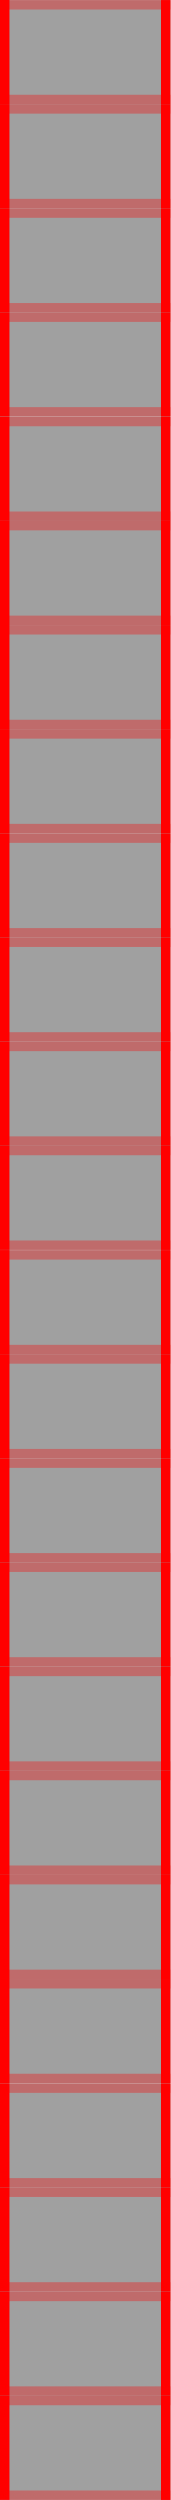
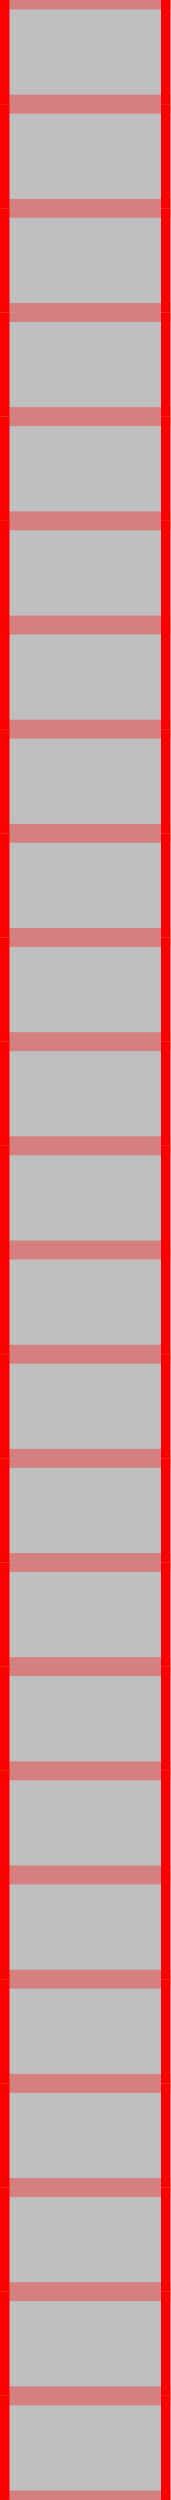
<svg xmlns="http://www.w3.org/2000/svg" version="1.0" width="18" height="264" id="svg2388">
  <defs id="defs2390" />
-   <g id="layer1">
-     <g id="g4667">
-       <g id="g4128">
-         <rect width="18" height="11" x="0" y="0.007" id="rect3209" style="opacity:0.75;fill:#808080;fill-opacity:1;stroke:#000074;stroke-width:0;stroke-linecap:square;stroke-linejoin:miter;stroke-miterlimit:3.5;stroke-opacity:1;stroke-dasharray:none" />
-         <g transform="translate(0,0.00697994)" id="g3231">
-           <rect width="18" height="1" x="0" y="0" id="rect3225" style="fill:#ff0000;fill-opacity:0.329;stroke:none" />
-           <rect width="18" height="1" x="0" y="10" id="rect3227" style="fill:#ff0000;fill-opacity:0.329;stroke:none" />
-         </g>
-         <g transform="translate(0,0.00697994)" id="g3235">
-           <rect width="1" height="11" x="17" y="0" id="rect3223" style="fill:#ff0000;fill-opacity:1;stroke:none" />
-           <rect width="1" height="11" x="0" y="-0.007" id="rect3229" style="fill:#ff0000;fill-opacity:1;stroke:none" />
-         </g>
-       </g>
-       <g transform="translate(0,10.99302)" id="g4137">
-         <rect width="18" height="11" x="0" y="0.007" id="rect4139" style="opacity:0.75;fill:#808080;fill-opacity:1;stroke:#000074;stroke-width:0;stroke-linecap:square;stroke-linejoin:miter;stroke-miterlimit:3.5;stroke-opacity:1;stroke-dasharray:none" />
-         <g transform="translate(0,0.00697994)" id="g4141">
-           <rect width="18" height="1" x="0" y="0" id="rect4143" style="fill:#ff0000;fill-opacity:0.329;stroke:none" />
-           <rect width="18" height="1" x="0" y="10" id="rect4145" style="fill:#ff0000;fill-opacity:0.329;stroke:none" />
-         </g>
-         <g transform="translate(0,0.00697994)" id="g4147">
-           <rect width="1" height="11" x="17" y="0" id="rect4149" style="fill:#ff0000;fill-opacity:1;stroke:none" />
-           <rect width="1" height="11" x="0" y="-0.007" id="rect4151" style="fill:#ff0000;fill-opacity:1;stroke:none" />
-         </g>
-       </g>
-       <g transform="translate(0,21.99302)" id="g4128-2">
-         <rect width="18" height="11" x="0" y="0.007" id="rect3209-2" style="opacity:0.75;fill:#808080;fill-opacity:1;stroke:#000074;stroke-width:0;stroke-linecap:square;stroke-linejoin:miter;stroke-miterlimit:3.5;stroke-opacity:1;stroke-dasharray:none" />
-         <g transform="translate(0,0.00697994)" id="g3231-0">
-           <rect width="18" height="1" x="0" y="0" id="rect3225-6" style="fill:#ff0000;fill-opacity:0.329;stroke:none" />
-           <rect width="18" height="1" x="0" y="10" id="rect3227-3" style="fill:#ff0000;fill-opacity:0.329;stroke:none" />
-         </g>
-         <g transform="translate(0,0.00697994)" id="g3235-6">
-           <rect width="1" height="11" x="17" y="0" id="rect3223-1" style="fill:#ff0000;fill-opacity:1;stroke:none" />
-           <rect width="1" height="11" x="0" y="-0.007" id="rect3229-0" style="fill:#ff0000;fill-opacity:1;stroke:none" />
-         </g>
-       </g>
-       <g transform="translate(0,32.98604)" id="g4137-5">
-         <rect width="18" height="11" x="0" y="0.007" id="rect4139-7" style="opacity:0.75;fill:#808080;fill-opacity:1;stroke:#000074;stroke-width:0;stroke-linecap:square;stroke-linejoin:miter;stroke-miterlimit:3.5;stroke-opacity:1;stroke-dasharray:none" />
-         <g transform="translate(0,0.00697994)" id="g4141-4">
-           <rect width="18" height="1" x="0" y="0" id="rect4143-2" style="fill:#ff0000;fill-opacity:0.329;stroke:none" />
-           <rect width="18" height="1" x="0" y="10" id="rect4145-0" style="fill:#ff0000;fill-opacity:0.329;stroke:none" />
-         </g>
-         <g transform="translate(0,0.00697994)" id="g4147-0">
-           <rect width="1" height="11" x="17" y="0" id="rect4149-3" style="fill:#ff0000;fill-opacity:1;stroke:none" />
-           <rect width="1" height="11" x="0" y="-0.007" id="rect4151-3" style="fill:#ff0000;fill-opacity:1;stroke:none" />
-         </g>
-       </g>
-       <g transform="translate(0,44.00698)" id="g4128-8">
-         <rect width="18" height="11" x="0" y="0.007" id="rect3209-9" style="opacity:0.75;fill:#808080;fill-opacity:1;stroke:#000074;stroke-width:0;stroke-linecap:square;stroke-linejoin:miter;stroke-miterlimit:3.5;stroke-opacity:1;stroke-dasharray:none" />
-         <g transform="translate(0,0.00697994)" id="g3231-07">
-           <rect width="18" height="1" x="0" y="0" id="rect3225-8" style="fill:#ff0000;fill-opacity:0.329;stroke:none" />
-           <rect width="18" height="1" x="0" y="10" id="rect3227-0" style="fill:#ff0000;fill-opacity:0.329;stroke:none" />
-         </g>
-         <g transform="translate(0,0.00697994)" id="g3235-3">
-           <rect width="1" height="11" x="17" y="0" id="rect3223-10" style="fill:#ff0000;fill-opacity:1;stroke:none" />
-           <rect width="1" height="11" x="0" y="-0.007" id="rect3229-3" style="fill:#ff0000;fill-opacity:1;stroke:none" />
-         </g>
-       </g>
-       <g transform="translate(0,55)" id="g4137-6">
-         <rect width="18" height="11" x="0" y="0.007" id="rect4139-73" style="opacity:0.75;fill:#808080;fill-opacity:1;stroke:#000074;stroke-width:0;stroke-linecap:square;stroke-linejoin:miter;stroke-miterlimit:3.5;stroke-opacity:1;stroke-dasharray:none" />
-         <g transform="translate(0,0.00697994)" id="g4141-2">
-           <rect width="18" height="1" x="0" y="0" id="rect4143-21" style="fill:#ff0000;fill-opacity:0.329;stroke:none" />
-           <rect width="18" height="1" x="0" y="10" id="rect4145-5" style="fill:#ff0000;fill-opacity:0.329;stroke:none" />
-         </g>
-         <g transform="translate(0,0.00697994)" id="g4147-3">
-           <rect width="1" height="11" x="17" y="0" id="rect4149-38" style="fill:#ff0000;fill-opacity:1;stroke:none" />
-           <rect width="1" height="11" x="0" y="-0.007" id="rect4151-2" style="fill:#ff0000;fill-opacity:1;stroke:none" />
-         </g>
-       </g>
-       <g transform="translate(0,66)" id="g4128-2-8">
-         <rect width="18" height="11" x="0" y="0.007" id="rect3209-2-5" style="opacity:0.75;fill:#808080;fill-opacity:1;stroke:#000074;stroke-width:0;stroke-linecap:square;stroke-linejoin:miter;stroke-miterlimit:3.5;stroke-opacity:1;stroke-dasharray:none" />
-         <g transform="translate(0,0.00697994)" id="g3231-0-8">
-           <rect width="18" height="1" x="0" y="0" id="rect3225-6-0" style="fill:#ff0000;fill-opacity:0.329;stroke:none" />
-           <rect width="18" height="1" x="0" y="10" id="rect3227-3-8" style="fill:#ff0000;fill-opacity:0.329;stroke:none" />
-         </g>
-         <g transform="translate(0,0.00697994)" id="g3235-6-6">
-           <rect width="1" height="11" x="17" y="0" id="rect3223-1-9" style="fill:#ff0000;fill-opacity:1;stroke:none" />
-           <rect width="1" height="11" x="0" y="-0.007" id="rect3229-0-3" style="fill:#ff0000;fill-opacity:1;stroke:none" />
-         </g>
-       </g>
-       <g transform="translate(0,76.99302)" id="g4137-5-3">
-         <rect width="18" height="11" x="0" y="0.007" id="rect4139-7-7" style="opacity:0.75;fill:#808080;fill-opacity:1;stroke:#000074;stroke-width:0;stroke-linecap:square;stroke-linejoin:miter;stroke-miterlimit:3.5;stroke-opacity:1;stroke-dasharray:none" />
-         <g transform="translate(0,0.00697994)" id="g4141-4-4">
-           <rect width="18" height="1" x="0" y="0" id="rect4143-2-3" style="fill:#ff0000;fill-opacity:0.329;stroke:none" />
-           <rect width="18" height="1" x="0" y="10" id="rect4145-0-7" style="fill:#ff0000;fill-opacity:0.329;stroke:none" />
-         </g>
-         <g transform="translate(0,0.00697994)" id="g4147-0-1">
-           <rect width="1" height="11" x="17" y="0" id="rect4149-3-3" style="fill:#ff0000;fill-opacity:1;stroke:none" />
-           <rect width="1" height="11" x="0" y="-0.007" id="rect4151-3-9" style="fill:#ff0000;fill-opacity:1;stroke:none" />
-         </g>
-       </g>
-       <g transform="translate(0,88)" id="g4128-0">
-         <rect width="18" height="11" x="0" y="0.007" id="rect3209-1" style="opacity:0.75;fill:#808080;fill-opacity:1;stroke:#000074;stroke-width:0;stroke-linecap:square;stroke-linejoin:miter;stroke-miterlimit:3.5;stroke-opacity:1;stroke-dasharray:none" />
-         <g transform="translate(0,0.00697994)" id="g3231-3">
-           <rect width="18" height="1" x="0" y="0" id="rect3225-3" style="fill:#ff0000;fill-opacity:0.329;stroke:none" />
-           <rect width="18" height="1" x="0" y="10" id="rect3227-00" style="fill:#ff0000;fill-opacity:0.329;stroke:none" />
-         </g>
-         <g transform="translate(0,0.00697994)" id="g3235-0">
-           <rect width="1" height="11" x="17" y="0" id="rect3223-2" style="fill:#ff0000;fill-opacity:1;stroke:none" />
-           <rect width="1" height="11" x="0" y="-0.007" id="rect3229-2" style="fill:#ff0000;fill-opacity:1;stroke:none" />
-         </g>
-       </g>
-       <g transform="translate(0,98.99302)" id="g4137-2">
-         <rect width="18" height="11" x="0" y="0.007" id="rect4139-4" style="opacity:0.75;fill:#808080;fill-opacity:1;stroke:#000074;stroke-width:0;stroke-linecap:square;stroke-linejoin:miter;stroke-miterlimit:3.5;stroke-opacity:1;stroke-dasharray:none" />
-         <g transform="translate(0,0.00697994)" id="g4141-7">
-           <rect width="18" height="1" x="0" y="0" id="rect4143-9" style="fill:#ff0000;fill-opacity:0.329;stroke:none" />
-           <rect width="18" height="1" x="0" y="10" id="rect4145-8" style="fill:#ff0000;fill-opacity:0.329;stroke:none" />
-         </g>
-         <g transform="translate(0,0.00697994)" id="g4147-5">
-           <rect width="1" height="11" x="17" y="0" id="rect4149-4" style="fill:#ff0000;fill-opacity:1;stroke:none" />
-           <rect width="1" height="11" x="0" y="-0.007" id="rect4151-7" style="fill:#ff0000;fill-opacity:1;stroke:none" />
-         </g>
-       </g>
-       <g transform="translate(0,109.993)" id="g4128-2-86">
-         <rect width="18" height="11" x="0" y="0.007" id="rect3209-2-0" style="opacity:0.75;fill:#808080;fill-opacity:1;stroke:#000074;stroke-width:0;stroke-linecap:square;stroke-linejoin:miter;stroke-miterlimit:3.5;stroke-opacity:1;stroke-dasharray:none" />
-         <g transform="translate(0,0.00697994)" id="g3231-0-0">
-           <rect width="18" height="1" x="0" y="0" id="rect3225-6-6" style="fill:#ff0000;fill-opacity:0.329;stroke:none" />
-           <rect width="18" height="1" x="0" y="10" id="rect3227-3-4" style="fill:#ff0000;fill-opacity:0.329;stroke:none" />
-         </g>
-         <g transform="translate(0,0.00697994)" id="g3235-6-3">
-           <rect width="1" height="11" x="17" y="0" id="rect3223-1-7" style="fill:#ff0000;fill-opacity:1;stroke:none" />
-           <rect width="1" height="11" x="0" y="-0.007" id="rect3229-0-5" style="fill:#ff0000;fill-opacity:1;stroke:none" />
-         </g>
-       </g>
-       <g transform="translate(0,120.986)" id="g4137-5-8">
-         <rect width="18" height="11" x="0" y="0.007" id="rect4139-7-1" style="opacity:0.75;fill:#808080;fill-opacity:1;stroke:#000074;stroke-width:0;stroke-linecap:square;stroke-linejoin:miter;stroke-miterlimit:3.5;stroke-opacity:1;stroke-dasharray:none" />
-         <g transform="translate(0,0.00697994)" id="g4141-4-0">
-           <rect width="18" height="1" x="0" y="0" id="rect4143-2-9" style="fill:#ff0000;fill-opacity:0.329;stroke:none" />
-           <rect width="18" height="1" x="0" y="10" id="rect4145-0-3" style="fill:#ff0000;fill-opacity:0.329;stroke:none" />
-         </g>
-         <g transform="translate(0,0.00697994)" id="g4147-0-0">
-           <rect width="1" height="11" x="17" y="0" id="rect4149-3-2" style="fill:#ff0000;fill-opacity:1;stroke:none" />
-           <rect width="1" height="11" x="0" y="-0.007" id="rect4151-3-6" style="fill:#ff0000;fill-opacity:1;stroke:none" />
-         </g>
-       </g>
-       <g transform="translate(0,132.007)" id="g4128-8-4">
-         <rect width="18" height="11" x="0" y="0.007" id="rect3209-9-3" style="opacity:0.75;fill:#808080;fill-opacity:1;stroke:#000074;stroke-width:0;stroke-linecap:square;stroke-linejoin:miter;stroke-miterlimit:3.5;stroke-opacity:1;stroke-dasharray:none" />
-         <g transform="translate(0,0.00697994)" id="g3231-07-8">
-           <rect width="18" height="1" x="0" y="0" id="rect3225-8-6" style="fill:#ff0000;fill-opacity:0.329;stroke:none" />
-           <rect width="18" height="1" x="0" y="10" id="rect3227-0-7" style="fill:#ff0000;fill-opacity:0.329;stroke:none" />
-         </g>
-         <g transform="translate(0,0.00697994)" id="g3235-3-0">
-           <rect width="1" height="11" x="17" y="0" id="rect3223-10-8" style="fill:#ff0000;fill-opacity:1;stroke:none" />
-           <rect width="1" height="11" x="0" y="-0.007" id="rect3229-3-1" style="fill:#ff0000;fill-opacity:1;stroke:none" />
-         </g>
-       </g>
-       <g transform="translate(0,143)" id="g4137-6-9">
-         <rect width="18" height="11" x="0" y="0.007" id="rect4139-73-8" style="opacity:0.75;fill:#808080;fill-opacity:1;stroke:#000074;stroke-width:0;stroke-linecap:square;stroke-linejoin:miter;stroke-miterlimit:3.5;stroke-opacity:1;stroke-dasharray:none" />
-         <g transform="translate(0,0.00697994)" id="g4141-2-1">
-           <rect width="18" height="1" x="0" y="0" id="rect4143-21-6" style="fill:#ff0000;fill-opacity:0.329;stroke:none" />
-           <rect width="18" height="1" x="0" y="10" id="rect4145-5-4" style="fill:#ff0000;fill-opacity:0.329;stroke:none" />
-         </g>
-         <g transform="translate(0,0.00697994)" id="g4147-3-8">
-           <rect width="1" height="11" x="17" y="0" id="rect4149-38-5" style="fill:#ff0000;fill-opacity:1;stroke:none" />
-           <rect width="1" height="11" x="0" y="-0.007" id="rect4151-2-0" style="fill:#ff0000;fill-opacity:1;stroke:none" />
-         </g>
-       </g>
-       <g transform="translate(0,154)" id="g4128-2-8-1">
-         <rect width="18" height="11" x="0" y="0.007" id="rect3209-2-5-5" style="opacity:0.75;fill:#808080;fill-opacity:1;stroke:#000074;stroke-width:0;stroke-linecap:square;stroke-linejoin:miter;stroke-miterlimit:3.5;stroke-opacity:1;stroke-dasharray:none" />
-         <g transform="translate(0,0.00697994)" id="g3231-0-8-9">
-           <rect width="18" height="1" x="0" y="0" id="rect3225-6-0-7" style="fill:#ff0000;fill-opacity:0.329;stroke:none" />
-           <rect width="18" height="1" x="0" y="10" id="rect3227-3-8-0" style="fill:#ff0000;fill-opacity:0.329;stroke:none" />
-         </g>
-         <g transform="translate(0,0.00697994)" id="g3235-6-6-6">
-           <rect width="1" height="11" x="17" y="0" id="rect3223-1-9-2" style="fill:#ff0000;fill-opacity:1;stroke:none" />
-           <rect width="1" height="11" x="0" y="-0.007" id="rect3229-0-3-8" style="fill:#ff0000;fill-opacity:1;stroke:none" />
-         </g>
-       </g>
-       <g transform="translate(0,164.993)" id="g4137-5-3-9">
-         <rect width="18" height="11" x="0" y="0.007" id="rect4139-7-7-5" style="opacity:0.75;fill:#808080;fill-opacity:1;stroke:#000074;stroke-width:0;stroke-linecap:square;stroke-linejoin:miter;stroke-miterlimit:3.5;stroke-opacity:1;stroke-dasharray:none" />
-         <g transform="translate(0,0.00697994)" id="g4141-4-4-0">
-           <rect width="18" height="1" x="0" y="0" id="rect4143-2-3-2" style="fill:#ff0000;fill-opacity:0.329;stroke:none" />
-           <rect width="18" height="1" x="0" y="10" id="rect4145-0-7-7" style="fill:#ff0000;fill-opacity:0.329;stroke:none" />
-         </g>
-         <g transform="translate(0,0.00697994)" id="g4147-0-1-2">
-           <rect width="1" height="11" x="17" y="0" id="rect4149-3-3-8" style="fill:#ff0000;fill-opacity:1;stroke:none" />
-           <rect width="1" height="11" x="0" y="-0.007" id="rect4151-3-9-1" style="fill:#ff0000;fill-opacity:1;stroke:none" />
-         </g>
-       </g>
-       <g transform="translate(0,175.993)" id="g4128-4">
-         <rect width="18" height="11" x="0" y="0.007" id="rect3209-25" style="opacity:0.75;fill:#808080;fill-opacity:1;stroke:#000074;stroke-width:0;stroke-linecap:square;stroke-linejoin:miter;stroke-miterlimit:3.5;stroke-opacity:1;stroke-dasharray:none" />
-         <g transform="translate(0,0.00697994)" id="g3231-4">
-           <rect width="18" height="1" x="0" y="0" id="rect3225-2" style="fill:#ff0000;fill-opacity:0.329;stroke:none" />
-           <rect width="18" height="1" x="0" y="10" id="rect3227-7" style="fill:#ff0000;fill-opacity:0.329;stroke:none" />
-         </g>
-         <g transform="translate(0,0.00697994)" id="g3235-5">
-           <rect width="1" height="11" x="17" y="0" id="rect3223-7" style="fill:#ff0000;fill-opacity:1;stroke:none" />
-           <rect width="1" height="11" x="0" y="-0.007" id="rect3229-5" style="fill:#ff0000;fill-opacity:1;stroke:none" />
-         </g>
-       </g>
-       <g transform="translate(0,186.986)" id="g4137-22">
-         <rect width="18" height="11" x="0" y="0.007" id="rect4139-8" style="opacity:0.75;fill:#808080;fill-opacity:1;stroke:#000074;stroke-width:0;stroke-linecap:square;stroke-linejoin:miter;stroke-miterlimit:3.5;stroke-opacity:1;stroke-dasharray:none" />
-         <g transform="translate(0,0.00697994)" id="g4141-6">
-           <rect width="18" height="1" x="0" y="0" id="rect4143-6" style="fill:#ff0000;fill-opacity:0.329;stroke:none" />
-           <rect width="18" height="1" x="0" y="10" id="rect4145-00" style="fill:#ff0000;fill-opacity:0.329;stroke:none" />
-         </g>
-         <g transform="translate(0,0.00697994)" id="g4147-9">
-           <rect width="1" height="11" x="17" y="0" id="rect4149-1" style="fill:#ff0000;fill-opacity:1;stroke:none" />
-           <rect width="1" height="11" x="0" y="-0.007" id="rect4151-26" style="fill:#ff0000;fill-opacity:1;stroke:none" />
-         </g>
-       </g>
-       <g transform="translate(0,197.986)" id="g4128-2-9">
-         <rect width="18" height="11" x="0" y="0.007" id="rect3209-2-4" style="opacity:0.75;fill:#808080;fill-opacity:1;stroke:#000074;stroke-width:0;stroke-linecap:square;stroke-linejoin:miter;stroke-miterlimit:3.5;stroke-opacity:1;stroke-dasharray:none" />
-         <g transform="translate(0,0.00697994)" id="g3231-0-82">
-           <rect width="18" height="1" x="0" y="0" id="rect3225-6-8" style="fill:#ff0000;fill-opacity:0.329;stroke:none" />
-           <rect width="18" height="1" x="0" y="10" id="rect3227-3-2" style="fill:#ff0000;fill-opacity:0.329;stroke:none" />
-         </g>
-         <g transform="translate(0,0.00697994)" id="g3235-6-7">
-           <rect width="1" height="11" x="17" y="0" id="rect3223-1-8" style="fill:#ff0000;fill-opacity:1;stroke:none" />
-           <rect width="1" height="11" x="0" y="-0.007" id="rect3229-0-6" style="fill:#ff0000;fill-opacity:1;stroke:none" />
-         </g>
-       </g>
-       <g transform="translate(0,208.9791)" id="g4137-5-7">
-         <rect width="18" height="11" x="0" y="0.007" id="rect4139-7-70" style="opacity:0.75;fill:#808080;fill-opacity:1;stroke:#000074;stroke-width:0;stroke-linecap:square;stroke-linejoin:miter;stroke-miterlimit:3.5;stroke-opacity:1;stroke-dasharray:none" />
-         <g transform="translate(0,0.00697994)" id="g4141-4-9">
-           <rect width="18" height="1" x="0" y="0" id="rect4143-2-4" style="fill:#ff0000;fill-opacity:0.329;stroke:none" />
-           <rect width="18" height="1" x="0" y="10" id="rect4145-0-5" style="fill:#ff0000;fill-opacity:0.329;stroke:none" />
-         </g>
-         <g transform="translate(0,0.00697994)" id="g4147-0-4">
-           <rect width="1" height="11" x="17" y="0" id="rect4149-3-22" style="fill:#ff0000;fill-opacity:1;stroke:none" />
-           <rect width="1" height="11" x="0" y="-0.007" id="rect4151-3-3" style="fill:#ff0000;fill-opacity:1;stroke:none" />
-         </g>
-       </g>
-       <g transform="translate(0,220)" id="g4128-8-9">
-         <rect width="18" height="11" x="0" y="0.007" id="rect3209-9-6" style="opacity:0.75;fill:#808080;fill-opacity:1;stroke:#000074;stroke-width:0;stroke-linecap:square;stroke-linejoin:miter;stroke-miterlimit:3.5;stroke-opacity:1;stroke-dasharray:none" />
-         <g transform="translate(0,0.00697994)" id="g3231-07-5">
-           <rect width="18" height="1" x="0" y="0" id="rect3225-8-7" style="fill:#ff0000;fill-opacity:0.329;stroke:none" />
-           <rect width="18" height="1" x="0" y="10" id="rect3227-0-4" style="fill:#ff0000;fill-opacity:0.329;stroke:none" />
-         </g>
-         <g transform="translate(0,0.00697994)" id="g3235-3-3">
-           <rect width="1" height="11" x="17" y="0" id="rect3223-10-9" style="fill:#ff0000;fill-opacity:1;stroke:none" />
-           <rect width="1" height="11" x="0" y="-0.007" id="rect3229-3-4" style="fill:#ff0000;fill-opacity:1;stroke:none" />
-         </g>
-       </g>
-       <g transform="translate(0,230.993)" id="g4137-6-4">
-         <rect width="18" height="11" x="0" y="0.007" id="rect4139-73-0" style="opacity:0.75;fill:#808080;fill-opacity:1;stroke:#000074;stroke-width:0;stroke-linecap:square;stroke-linejoin:miter;stroke-miterlimit:3.5;stroke-opacity:1;stroke-dasharray:none" />
-         <g transform="translate(0,0.00697994)" id="g4141-2-6">
-           <rect width="18" height="1" x="0" y="0" id="rect4143-21-0" style="fill:#ff0000;fill-opacity:0.329;stroke:none" />
-           <rect width="18" height="1" x="0" y="10" id="rect4145-5-2" style="fill:#ff0000;fill-opacity:0.329;stroke:none" />
-         </g>
-         <g transform="translate(0,0.00697994)" id="g4147-3-2">
-           <rect width="1" height="11" x="17" y="0" id="rect4149-38-8" style="fill:#ff0000;fill-opacity:1;stroke:none" />
-           <rect width="1" height="11" x="0" y="-0.007" id="rect4151-2-4" style="fill:#ff0000;fill-opacity:1;stroke:none" />
-         </g>
-       </g>
-       <g transform="translate(0,241.993)" id="g4128-2-8-3">
-         <rect width="18" height="11" x="0" y="0.007" id="rect3209-2-5-1" style="opacity:0.75;fill:#808080;fill-opacity:1;stroke:#000074;stroke-width:0;stroke-linecap:square;stroke-linejoin:miter;stroke-miterlimit:3.5;stroke-opacity:1;stroke-dasharray:none" />
-         <g transform="translate(0,0.00697994)" id="g3231-0-8-1">
-           <rect width="18" height="1" x="0" y="0" id="rect3225-6-0-1" style="fill:#ff0000;fill-opacity:0.329;stroke:none" />
-           <rect width="18" height="1" x="0" y="10" id="rect3227-3-8-9" style="fill:#ff0000;fill-opacity:0.329;stroke:none" />
-         </g>
-         <g transform="translate(0,0.00697994)" id="g3235-6-6-0">
-           <rect width="1" height="11" x="17" y="0" id="rect3223-1-9-0" style="fill:#ff0000;fill-opacity:1;stroke:none" />
-           <rect width="1" height="11" x="0" y="-0.007" id="rect3229-0-3-0" style="fill:#ff0000;fill-opacity:1;stroke:none" />
-         </g>
-       </g>
-       <g transform="translate(0,252.986)" id="g4137-5-3-2">
-         <rect width="18" height="11" x="0" y="0.007" id="rect4139-7-7-57" style="opacity:0.75;fill:#808080;fill-opacity:1;stroke:#000074;stroke-width:0;stroke-linecap:square;stroke-linejoin:miter;stroke-miterlimit:3.5;stroke-opacity:1;stroke-dasharray:none" />
-         <g transform="translate(0,0.00697994)" id="g4141-4-4-6">
-           <rect width="18" height="1" x="0" y="0" id="rect4143-2-3-9" style="fill:#ff0000;fill-opacity:0.329;stroke:none" />
-           <rect width="18" height="1" x="0" y="10" id="rect4145-0-7-1" style="fill:#ff0000;fill-opacity:0.329;stroke:none" />
-         </g>
-         <g transform="translate(0,0.00697994)" id="g4147-0-1-9">
-           <rect width="1" height="11" x="17" y="0" id="rect4149-3-3-87" style="fill:#ff0000;fill-opacity:1;stroke:none" />
-           <rect width="1" height="11" x="0" y="-0.007" id="rect4151-3-9-6" style="fill:#ff0000;fill-opacity:1;stroke:none" />
-         </g>
-       </g>
+   <rect width="18" height="264" x="0" y="0" id="rect4139-7-7-57" style="opacity:0.5;fill:#808080;fill-opacity:1;stroke:#000074;stroke-width:0;stroke-linecap:square;stroke-linejoin:miter;stroke-miterlimit:3.5;stroke-opacity:1;stroke-dasharray:none" />
+   <g id="g4597">
+     <g transform="translate(0,253)" id="g4141-4-4-6">
+       <rect width="18" height="1" x="0" y="0" id="rect4143-2-3-9" style="fill:#ff0000;fill-opacity:0.329;stroke:none" />
+       <rect width="18" height="1" x="0" y="10" id="rect4145-0-7-1" style="fill:#ff0000;fill-opacity:0.329;stroke:none" />
+     </g>
+     <g transform="matrix(1,0,0,0.9993659,0,253.007)" id="g4147-0-1-9">
+       <rect width="1" height="11" x="17" y="0" id="rect4149-3-3-87" style="fill:#ff0000;fill-opacity:1;stroke:none" />
+       <rect width="1" height="11" x="0" y="-0.007" id="rect4151-3-9-6" style="fill:#ff0000;fill-opacity:1;stroke:none" />
+     </g>
+   </g>
+   <g transform="translate(0,-11)" id="g4597-0">
+     <g transform="translate(0,253)" id="g4141-4-4-6-6">
+       <rect width="18" height="1" x="0" y="0" id="rect4143-2-3-9-2" style="fill:#ff0000;fill-opacity:0.329;stroke:none" />
+       <rect width="18" height="1" x="0" y="10" id="rect4145-0-7-1-5" style="fill:#ff0000;fill-opacity:0.329;stroke:none" />
+     </g>
+     <g transform="matrix(1,0,0,0.9993659,0,253.007)" id="g4147-0-1-9-2">
+       <rect width="1" height="11" x="17" y="0" id="rect4149-3-3-87-1" style="fill:#ff0000;fill-opacity:1;stroke:none" />
+       <rect width="1" height="11" x="0" y="-0.007" id="rect4151-3-9-6-5" style="fill:#ff0000;fill-opacity:1;stroke:none" />
+     </g>
+   </g>
+   <g transform="translate(0,-22)" id="g4597-3">
+     <g transform="translate(0,253)" id="g4141-4-4-6-7">
+       <rect width="18" height="1" x="0" y="0" id="rect4143-2-3-9-6" style="fill:#ff0000;fill-opacity:0.329;stroke:none" />
+       <rect width="18" height="1" x="0" y="10" id="rect4145-0-7-1-8" style="fill:#ff0000;fill-opacity:0.329;stroke:none" />
+     </g>
+     <g transform="matrix(1,0,0,0.9993659,0,253.007)" id="g4147-0-1-9-9">
+       <rect width="1" height="11" x="17" y="0" id="rect4149-3-3-87-8" style="fill:#ff0000;fill-opacity:1;stroke:none" />
+       <rect width="1" height="11" x="0" y="-0.007" id="rect4151-3-9-6-52" style="fill:#ff0000;fill-opacity:1;stroke:none" />
+     </g>
+   </g>
+   <g transform="translate(0,-33)" id="g4597-6">
+     <g transform="translate(0,253)" id="g4141-4-4-6-62">
+       <rect width="18" height="1" x="0" y="0" id="rect4143-2-3-9-3" style="fill:#ff0000;fill-opacity:0.329;stroke:none" />
+       <rect width="18" height="1" x="0" y="10" id="rect4145-0-7-1-2" style="fill:#ff0000;fill-opacity:0.329;stroke:none" />
+     </g>
+     <g transform="matrix(1,0,0,0.9993659,0,253.007)" id="g4147-0-1-9-24">
+       <rect width="1" height="11" x="17" y="0" id="rect4149-3-3-87-0" style="fill:#ff0000;fill-opacity:1;stroke:none" />
+       <rect width="1" height="11" x="0" y="-0.007" id="rect4151-3-9-6-8" style="fill:#ff0000;fill-opacity:1;stroke:none" />
+     </g>
+   </g>
+   <g transform="translate(0,-44)" id="g4597-5">
+     <g transform="translate(0,253)" id="g4141-4-4-6-5">
+       <rect width="18" height="1" x="0" y="0" id="rect4143-2-3-9-7" style="fill:#ff0000;fill-opacity:0.329;stroke:none" />
+       <rect width="18" height="1" x="0" y="10" id="rect4145-0-7-1-25" style="fill:#ff0000;fill-opacity:0.329;stroke:none" />
+     </g>
+     <g transform="matrix(1,0,0,0.9993659,0,253.007)" id="g4147-0-1-9-4">
+       <rect width="1" height="11" x="17" y="0" id="rect4149-3-3-87-09" style="fill:#ff0000;fill-opacity:1;stroke:none" />
+       <rect width="1" height="11" x="0" y="-0.007" id="rect4151-3-9-6-3" style="fill:#ff0000;fill-opacity:1;stroke:none" />
+     </g>
+   </g>
+   <g transform="translate(0,-55)" id="g4597-31">
+     <g transform="translate(0,253)" id="g4141-4-4-6-77">
+       <rect width="18" height="1" x="0" y="0" id="rect4143-2-3-9-1" style="fill:#ff0000;fill-opacity:0.329;stroke:none" />
+       <rect width="18" height="1" x="0" y="10" id="rect4145-0-7-1-7" style="fill:#ff0000;fill-opacity:0.329;stroke:none" />
+     </g>
+     <g transform="matrix(1,0,0,0.9993659,0,253.007)" id="g4147-0-1-9-48">
+       <rect width="1" height="11" x="17" y="0" id="rect4149-3-3-87-84" style="fill:#ff0000;fill-opacity:1;stroke:none" />
+       <rect width="1" height="11" x="0" y="-0.007" id="rect4151-3-9-6-7" style="fill:#ff0000;fill-opacity:1;stroke:none" />
+     </g>
+   </g>
+   <g transform="translate(0,-66)" id="g4597-66">
+     <g transform="translate(0,253)" id="g4141-4-4-6-8">
+       <rect width="18" height="1" x="0" y="0" id="rect4143-2-3-9-33" style="fill:#ff0000;fill-opacity:0.329;stroke:none" />
+       <rect width="18" height="1" x="0" y="10" id="rect4145-0-7-1-9" style="fill:#ff0000;fill-opacity:0.329;stroke:none" />
+     </g>
+     <g transform="matrix(1,0,0,0.9993659,0,253.007)" id="g4147-0-1-9-25">
+       <rect width="1" height="11" x="17" y="0" id="rect4149-3-3-87-844" style="fill:#ff0000;fill-opacity:1;stroke:none" />
+       <rect width="1" height="11" x="0" y="-0.007" id="rect4151-3-9-6-37" style="fill:#ff0000;fill-opacity:1;stroke:none" />
+     </g>
+   </g>
+   <g transform="translate(0,-77)" id="g4597-7">
+     <g transform="translate(0,253)" id="g4141-4-4-6-1">
+       <rect width="18" height="1" x="0" y="0" id="rect4143-2-3-9-35" style="fill:#ff0000;fill-opacity:0.329;stroke:none" />
+       <rect width="18" height="1" x="0" y="10" id="rect4145-0-7-1-1" style="fill:#ff0000;fill-opacity:0.329;stroke:none" />
+     </g>
+     <g transform="matrix(1,0,0,0.9993659,0,253.007)" id="g4147-0-1-9-94">
+       <rect width="1" height="11" x="17" y="0" id="rect4149-3-3-87-81" style="fill:#ff0000;fill-opacity:1;stroke:none" />
+       <rect width="1" height="11" x="0" y="-0.007" id="rect4151-3-9-6-9" style="fill:#ff0000;fill-opacity:1;stroke:none" />
+     </g>
+   </g>
+   <g transform="translate(0,-88)" id="g4597-2">
+     <g transform="translate(0,253)" id="g4141-4-4-6-9">
+       <rect width="18" height="1" x="0" y="0" id="rect4143-2-3-9-79" style="fill:#ff0000;fill-opacity:0.329;stroke:none" />
+       <rect width="18" height="1" x="0" y="10" id="rect4145-0-7-1-54" style="fill:#ff0000;fill-opacity:0.329;stroke:none" />
+     </g>
+     <g transform="matrix(1,0,0,0.9993659,0,253.007)" id="g4147-0-1-9-29">
+       <rect width="1" height="11" x="17" y="0" id="rect4149-3-3-87-86" style="fill:#ff0000;fill-opacity:1;stroke:none" />
+       <rect width="1" height="11" x="0" y="-0.007" id="rect4151-3-9-6-99" style="fill:#ff0000;fill-opacity:1;stroke:none" />
+     </g>
+   </g>
+   <g transform="translate(0,-99)" id="g4597-8">
+     <g transform="translate(0,253)" id="g4141-4-4-6-3">
+       <rect width="18" height="1" x="0" y="0" id="rect4143-2-3-9-5" style="fill:#ff0000;fill-opacity:0.329;stroke:none" />
+       <rect width="18" height="1" x="0" y="10" id="rect4145-0-7-1-0" style="fill:#ff0000;fill-opacity:0.329;stroke:none" />
+     </g>
+     <g transform="matrix(1,0,0,0.9993659,0,253.007)" id="g4147-0-1-9-40">
+       <rect width="1" height="11" x="17" y="0" id="rect4149-3-3-87-6" style="fill:#ff0000;fill-opacity:1;stroke:none" />
+       <rect width="1" height="11" x="0" y="-0.007" id="rect4151-3-9-6-59" style="fill:#ff0000;fill-opacity:1;stroke:none" />
+     </g>
+   </g>
+   <g transform="translate(0,-110)" id="g4597-34">
+     <g transform="translate(0,253)" id="g4141-4-4-6-69">
+       <rect width="18" height="1" x="0" y="0" id="rect4143-2-3-9-66" style="fill:#ff0000;fill-opacity:0.329;stroke:none" />
+       <rect width="18" height="1" x="0" y="10" id="rect4145-0-7-1-6" style="fill:#ff0000;fill-opacity:0.329;stroke:none" />
+     </g>
+     <g transform="matrix(1,0,0,0.9993659,0,253.007)" id="g4147-0-1-9-45">
+       <rect width="1" height="11" x="17" y="0" id="rect4149-3-3-87-3" style="fill:#ff0000;fill-opacity:1;stroke:none" />
+       <rect width="1" height="11" x="0" y="-0.007" id="rect4151-3-9-6-6" style="fill:#ff0000;fill-opacity:1;stroke:none" />
+     </g>
+   </g>
+   <g transform="translate(0,-121)" id="g4597-9">
+     <g transform="translate(0,253)" id="g4141-4-4-6-0">
+       <rect width="18" height="1" x="0" y="0" id="rect4143-2-3-9-36" style="fill:#ff0000;fill-opacity:0.329;stroke:none" />
+       <rect width="18" height="1" x="0" y="10" id="rect4145-0-7-1-11" style="fill:#ff0000;fill-opacity:0.329;stroke:none" />
+     </g>
+     <g transform="matrix(1,0,0,0.9993659,0,253.007)" id="g4147-0-1-9-0">
+       <rect width="1" height="11" x="17" y="0" id="rect4149-3-3-87-69" style="fill:#ff0000;fill-opacity:1;stroke:none" />
+       <rect width="1" height="11" x="0" y="-0.007" id="rect4151-3-9-6-58" style="fill:#ff0000;fill-opacity:1;stroke:none" />
+     </g>
+   </g>
+   <g transform="translate(0,-132)" id="g4597-91">
+     <g transform="translate(0,253)" id="g4141-4-4-6-01">
+       <rect width="18" height="1" x="0" y="0" id="rect4143-2-3-9-0" style="fill:#ff0000;fill-opacity:0.329;stroke:none" />
+       <rect width="18" height="1" x="0" y="10" id="rect4145-0-7-1-89" style="fill:#ff0000;fill-opacity:0.329;stroke:none" />
+     </g>
+     <g transform="matrix(1,0,0,0.9993659,0,253.007)" id="g4147-0-1-9-3">
+       <rect width="1" height="11" x="17" y="0" id="rect4149-3-3-87-33" style="fill:#ff0000;fill-opacity:1;stroke:none" />
+       <rect width="1" height="11" x="0" y="-0.007" id="rect4151-3-9-6-55" style="fill:#ff0000;fill-opacity:1;stroke:none" />
+     </g>
+   </g>
+   <g transform="translate(0,-143)" id="g4597-61">
+     <g transform="translate(0,253)" id="g4141-4-4-6-06">
+       <rect width="18" height="1" x="0" y="0" id="rect4143-2-3-9-9" style="fill:#ff0000;fill-opacity:0.329;stroke:none" />
+       <rect width="18" height="1" x="0" y="10" id="rect4145-0-7-1-28" style="fill:#ff0000;fill-opacity:0.329;stroke:none" />
+     </g>
+     <g transform="matrix(1,0,0,0.9993659,0,253.007)" id="g4147-0-1-9-43">
+       <rect width="1" height="11" x="17" y="0" id="rect4149-3-3-87-5" style="fill:#ff0000;fill-opacity:1;stroke:none" />
+       <rect width="1" height="11" x="0" y="-0.007" id="rect4151-3-9-6-68" style="fill:#ff0000;fill-opacity:1;stroke:none" />
+     </g>
+   </g>
+   <g transform="translate(0,-154)" id="g4597-82">
+     <g transform="translate(0,253)" id="g4141-4-4-6-93">
+       <rect width="18" height="1" x="0" y="0" id="rect4143-2-3-9-92" style="fill:#ff0000;fill-opacity:0.329;stroke:none" />
+       <rect width="18" height="1" x="0" y="10" id="rect4145-0-7-1-98" style="fill:#ff0000;fill-opacity:0.329;stroke:none" />
+     </g>
+     <g transform="matrix(1,0,0,0.9993659,0,253.007)" id="g4147-0-1-9-41">
+       <rect width="1" height="11" x="17" y="0" id="rect4149-3-3-87-2" style="fill:#ff0000;fill-opacity:1;stroke:none" />
+       <rect width="1" height="11" x="0" y="-0.007" id="rect4151-3-9-6-0" style="fill:#ff0000;fill-opacity:1;stroke:none" />
+     </g>
+   </g>
+   <g transform="translate(0,-165)" id="g4597-96">
+     <g transform="translate(0,253)" id="g4141-4-4-6-30">
+       <rect width="18" height="1" x="0" y="0" id="rect4143-2-3-9-78" style="fill:#ff0000;fill-opacity:0.329;stroke:none" />
+       <rect width="18" height="1" x="0" y="10" id="rect4145-0-7-1-20" style="fill:#ff0000;fill-opacity:0.329;stroke:none" />
+     </g>
+     <g transform="matrix(1,0,0,0.9993659,0,253.007)" id="g4147-0-1-9-941">
+       <rect width="1" height="11" x="17" y="0" id="rect4149-3-3-87-88" style="fill:#ff0000;fill-opacity:1;stroke:none" />
+       <rect width="1" height="11" x="0" y="-0.007" id="rect4151-3-9-6-2" style="fill:#ff0000;fill-opacity:1;stroke:none" />
+     </g>
+   </g>
+   <g transform="translate(0,-176)" id="g4597-1">
+     <g transform="translate(0,253)" id="g4141-4-4-6-32">
+       <rect width="18" height="1" x="0" y="0" id="rect4143-2-3-9-38" style="fill:#ff0000;fill-opacity:0.329;stroke:none" />
+       <rect width="18" height="1" x="0" y="10" id="rect4145-0-7-1-209" style="fill:#ff0000;fill-opacity:0.329;stroke:none" />
+     </g>
+     <g transform="matrix(1,0,0,0.9993659,0,253.007)" id="g4147-0-1-9-92">
+       <rect width="1" height="11" x="17" y="0" id="rect4149-3-3-87-10" style="fill:#ff0000;fill-opacity:1;stroke:none" />
+       <rect width="1" height="11" x="0" y="-0.007" id="rect4151-3-9-6-86" style="fill:#ff0000;fill-opacity:1;stroke:none" />
+     </g>
+   </g>
+   <g transform="translate(0,-187)" id="g4597-73">
+     <g transform="translate(0,253)" id="g4141-4-4-6-95">
+       <rect width="18" height="1" x="0" y="0" id="rect4143-2-3-9-69" style="fill:#ff0000;fill-opacity:0.329;stroke:none" />
+       <rect width="18" height="1" x="0" y="10" id="rect4145-0-7-1-4" style="fill:#ff0000;fill-opacity:0.329;stroke:none" />
+     </g>
+     <g transform="matrix(1,0,0,0.9993659,0,253.007)" id="g4147-0-1-9-7">
+       <rect width="1" height="11" x="17" y="0" id="rect4149-3-3-87-37" style="fill:#ff0000;fill-opacity:1;stroke:none" />
+       <rect width="1" height="11" x="0" y="-0.007" id="rect4151-3-9-6-72" style="fill:#ff0000;fill-opacity:1;stroke:none" />
+     </g>
+   </g>
+   <g transform="translate(0,-198)" id="g4597-08">
+     <g transform="translate(0,253)" id="g4141-4-4-6-4">
+       <rect width="18" height="1" x="0" y="0" id="rect4143-2-3-9-75" style="fill:#ff0000;fill-opacity:0.329;stroke:none" />
+       <rect width="18" height="1" x="0" y="10" id="rect4145-0-7-1-47" style="fill:#ff0000;fill-opacity:0.329;stroke:none" />
+     </g>
+     <g transform="matrix(1,0,0,0.9993659,0,253.007)" id="g4147-0-1-9-26">
+       <rect width="1" height="11" x="17" y="0" id="rect4149-3-3-87-89" style="fill:#ff0000;fill-opacity:1;stroke:none" />
+       <rect width="1" height="11" x="0" y="-0.007" id="rect4151-3-9-6-75" style="fill:#ff0000;fill-opacity:1;stroke:none" />
+     </g>
+   </g>
+   <g transform="translate(0,-209)" id="g4597-14">
+     <g transform="translate(0,253)" id="g4141-4-4-6-39">
+       <rect width="18" height="1" x="0" y="0" id="rect4143-2-3-9-20" style="fill:#ff0000;fill-opacity:0.329;stroke:none" />
+       <rect width="18" height="1" x="0" y="10" id="rect4145-0-7-1-288" style="fill:#ff0000;fill-opacity:0.329;stroke:none" />
+     </g>
+     <g transform="matrix(1,0,0,0.9993659,0,253.007)" id="g4147-0-1-9-33">
+       <rect width="1" height="11" x="17" y="0" id="rect4149-3-3-87-814" style="fill:#ff0000;fill-opacity:1;stroke:none" />
+       <rect width="1" height="11" x="0" y="-0.007" id="rect4151-3-9-6-556" style="fill:#ff0000;fill-opacity:1;stroke:none" />
+     </g>
+   </g>
+   <g transform="translate(0,-220)" id="g4597-53">
+     <g transform="translate(0,253)" id="g4141-4-4-6-40">
+       <rect width="18" height="1" x="0" y="0" id="rect4143-2-3-9-27" style="fill:#ff0000;fill-opacity:0.329;stroke:none" />
+       <rect width="18" height="1" x="0" y="10" id="rect4145-0-7-1-04" style="fill:#ff0000;fill-opacity:0.329;stroke:none" />
+     </g>
+     <g transform="matrix(1,0,0,0.9993659,0,253.007)" id="g4147-0-1-9-5">
+       <rect width="1" height="11" x="17" y="0" id="rect4149-3-3-87-9" style="fill:#ff0000;fill-opacity:1;stroke:none" />
+       <rect width="1" height="11" x="0" y="-0.007" id="rect4151-3-9-6-98" style="fill:#ff0000;fill-opacity:1;stroke:none" />
+     </g>
+   </g>
+   <g transform="translate(0,-231)" id="g4597-085">
+     <g transform="translate(0,253)" id="g4141-4-4-6-84">
+       <rect width="18" height="1" x="0" y="0" id="rect4143-2-3-9-19" style="fill:#ff0000;fill-opacity:0.329;stroke:none" />
+       <rect width="18" height="1" x="0" y="10" id="rect4145-0-7-1-84" style="fill:#ff0000;fill-opacity:0.329;stroke:none" />
+     </g>
+     <g transform="matrix(1,0,0,0.9993659,0,253.007)" id="g4147-0-1-9-1">
+       <rect width="1" height="11" x="17" y="0" id="rect4149-3-3-87-694" style="fill:#ff0000;fill-opacity:1;stroke:none" />
+       <rect width="1" height="11" x="0" y="-0.007" id="rect4151-3-9-6-39" style="fill:#ff0000;fill-opacity:1;stroke:none" />
+     </g>
+   </g>
+   <g transform="translate(0,-242)" id="g4597-57">
+     <g transform="translate(0,253)" id="g4141-4-4-6-2">
+       <rect width="18" height="1" x="0" y="0" id="rect4143-2-3-9-57" style="fill:#ff0000;fill-opacity:0.329;stroke:none" />
+       <rect width="18" height="1" x="0" y="10" id="rect4145-0-7-1-15" style="fill:#ff0000;fill-opacity:0.329;stroke:none" />
+     </g>
+     <g transform="matrix(1,0,0,0.9993659,0,253.007)" id="g4147-0-1-9-261">
+       <rect width="1" height="11" x="17" y="0" id="rect4149-3-3-87-54" style="fill:#ff0000;fill-opacity:1;stroke:none" />
+       <rect width="1" height="11" x="0" y="-0.007" id="rect4151-3-9-6-78" style="fill:#ff0000;fill-opacity:1;stroke:none" />
+     </g>
+   </g>
+   <g transform="translate(0,-253)" id="g4597-4">
+     <g transform="translate(0,253)" id="g4141-4-4-6-68">
+       <rect width="18" height="1" x="0" y="0" id="rect4143-2-3-9-8" style="fill:#ff0000;fill-opacity:0.329;stroke:none" />
+       <rect width="18" height="1" x="0" y="10" id="rect4145-0-7-1-66" style="fill:#ff0000;fill-opacity:0.329;stroke:none" />
+     </g>
+     <g transform="matrix(1,0,0,0.9993659,0,253.007)" id="g4147-0-1-9-27">
+       <rect width="1" height="11" x="17" y="0" id="rect4149-3-3-87-53" style="fill:#ff0000;fill-opacity:1;stroke:none" />
+       <rect width="1" height="11" x="0" y="-0.007" id="rect4151-3-9-6-4" style="fill:#ff0000;fill-opacity:1;stroke:none" />
    </g>
  </g>
</svg>
